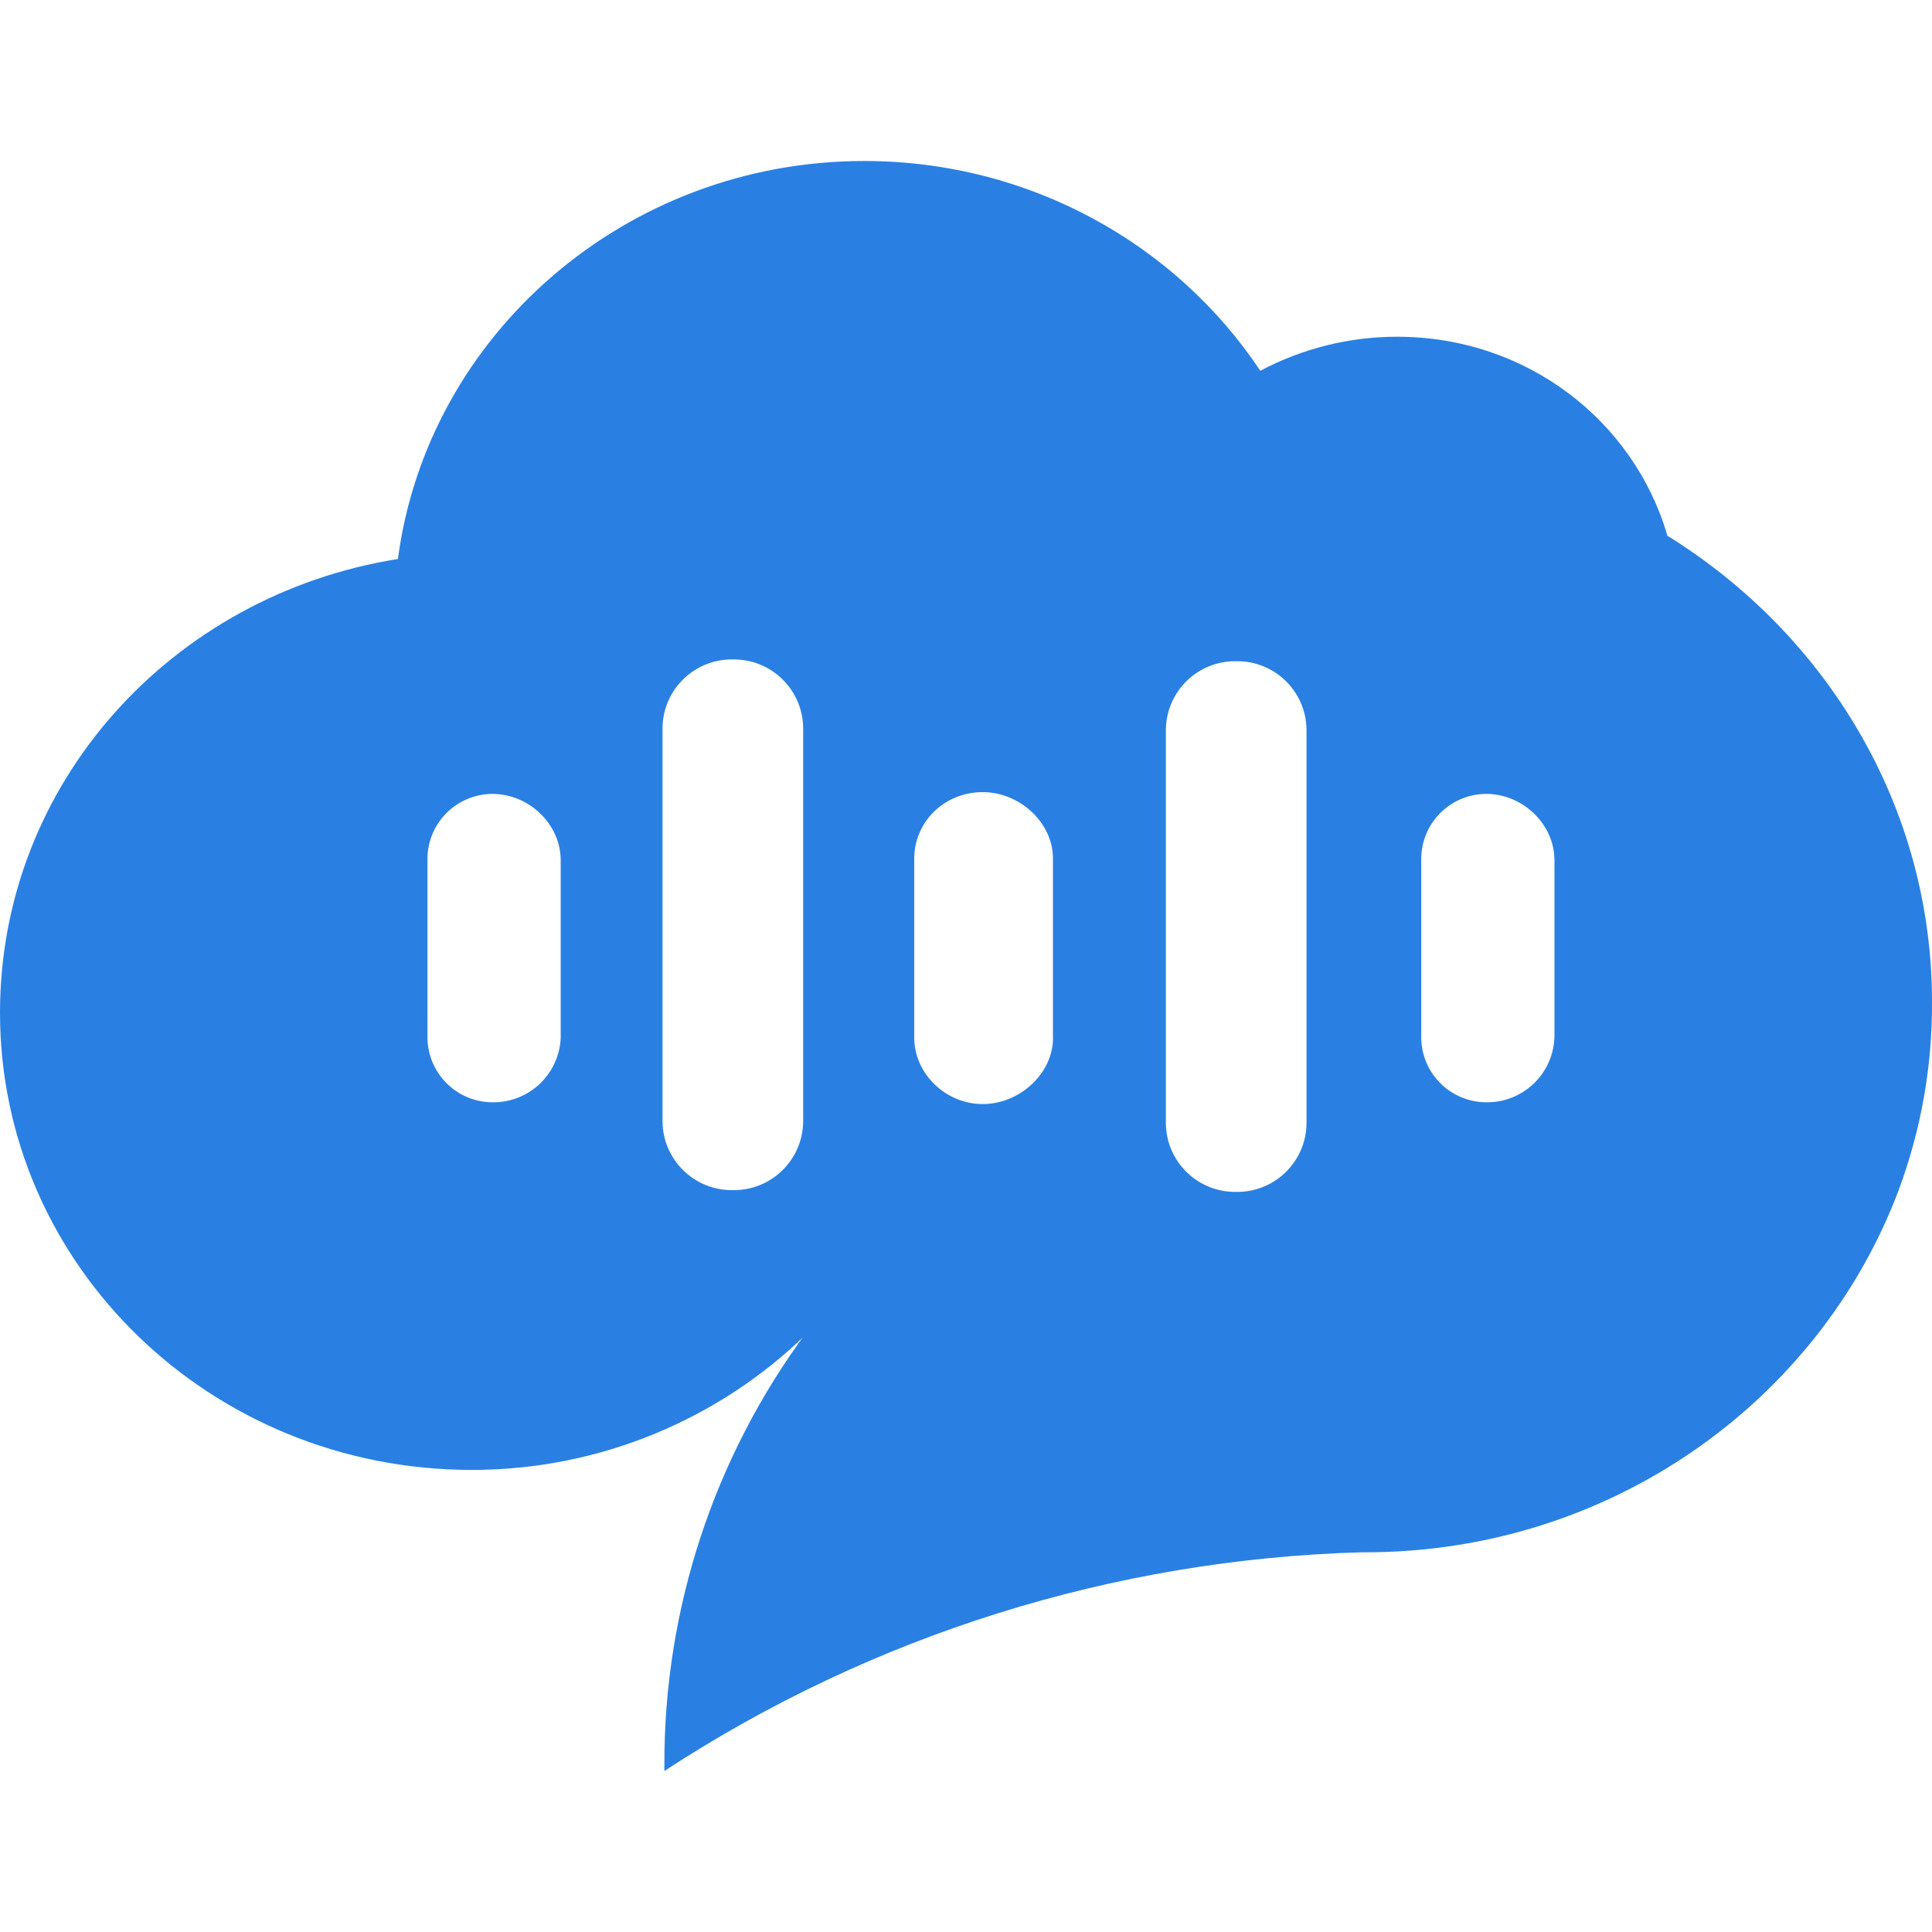
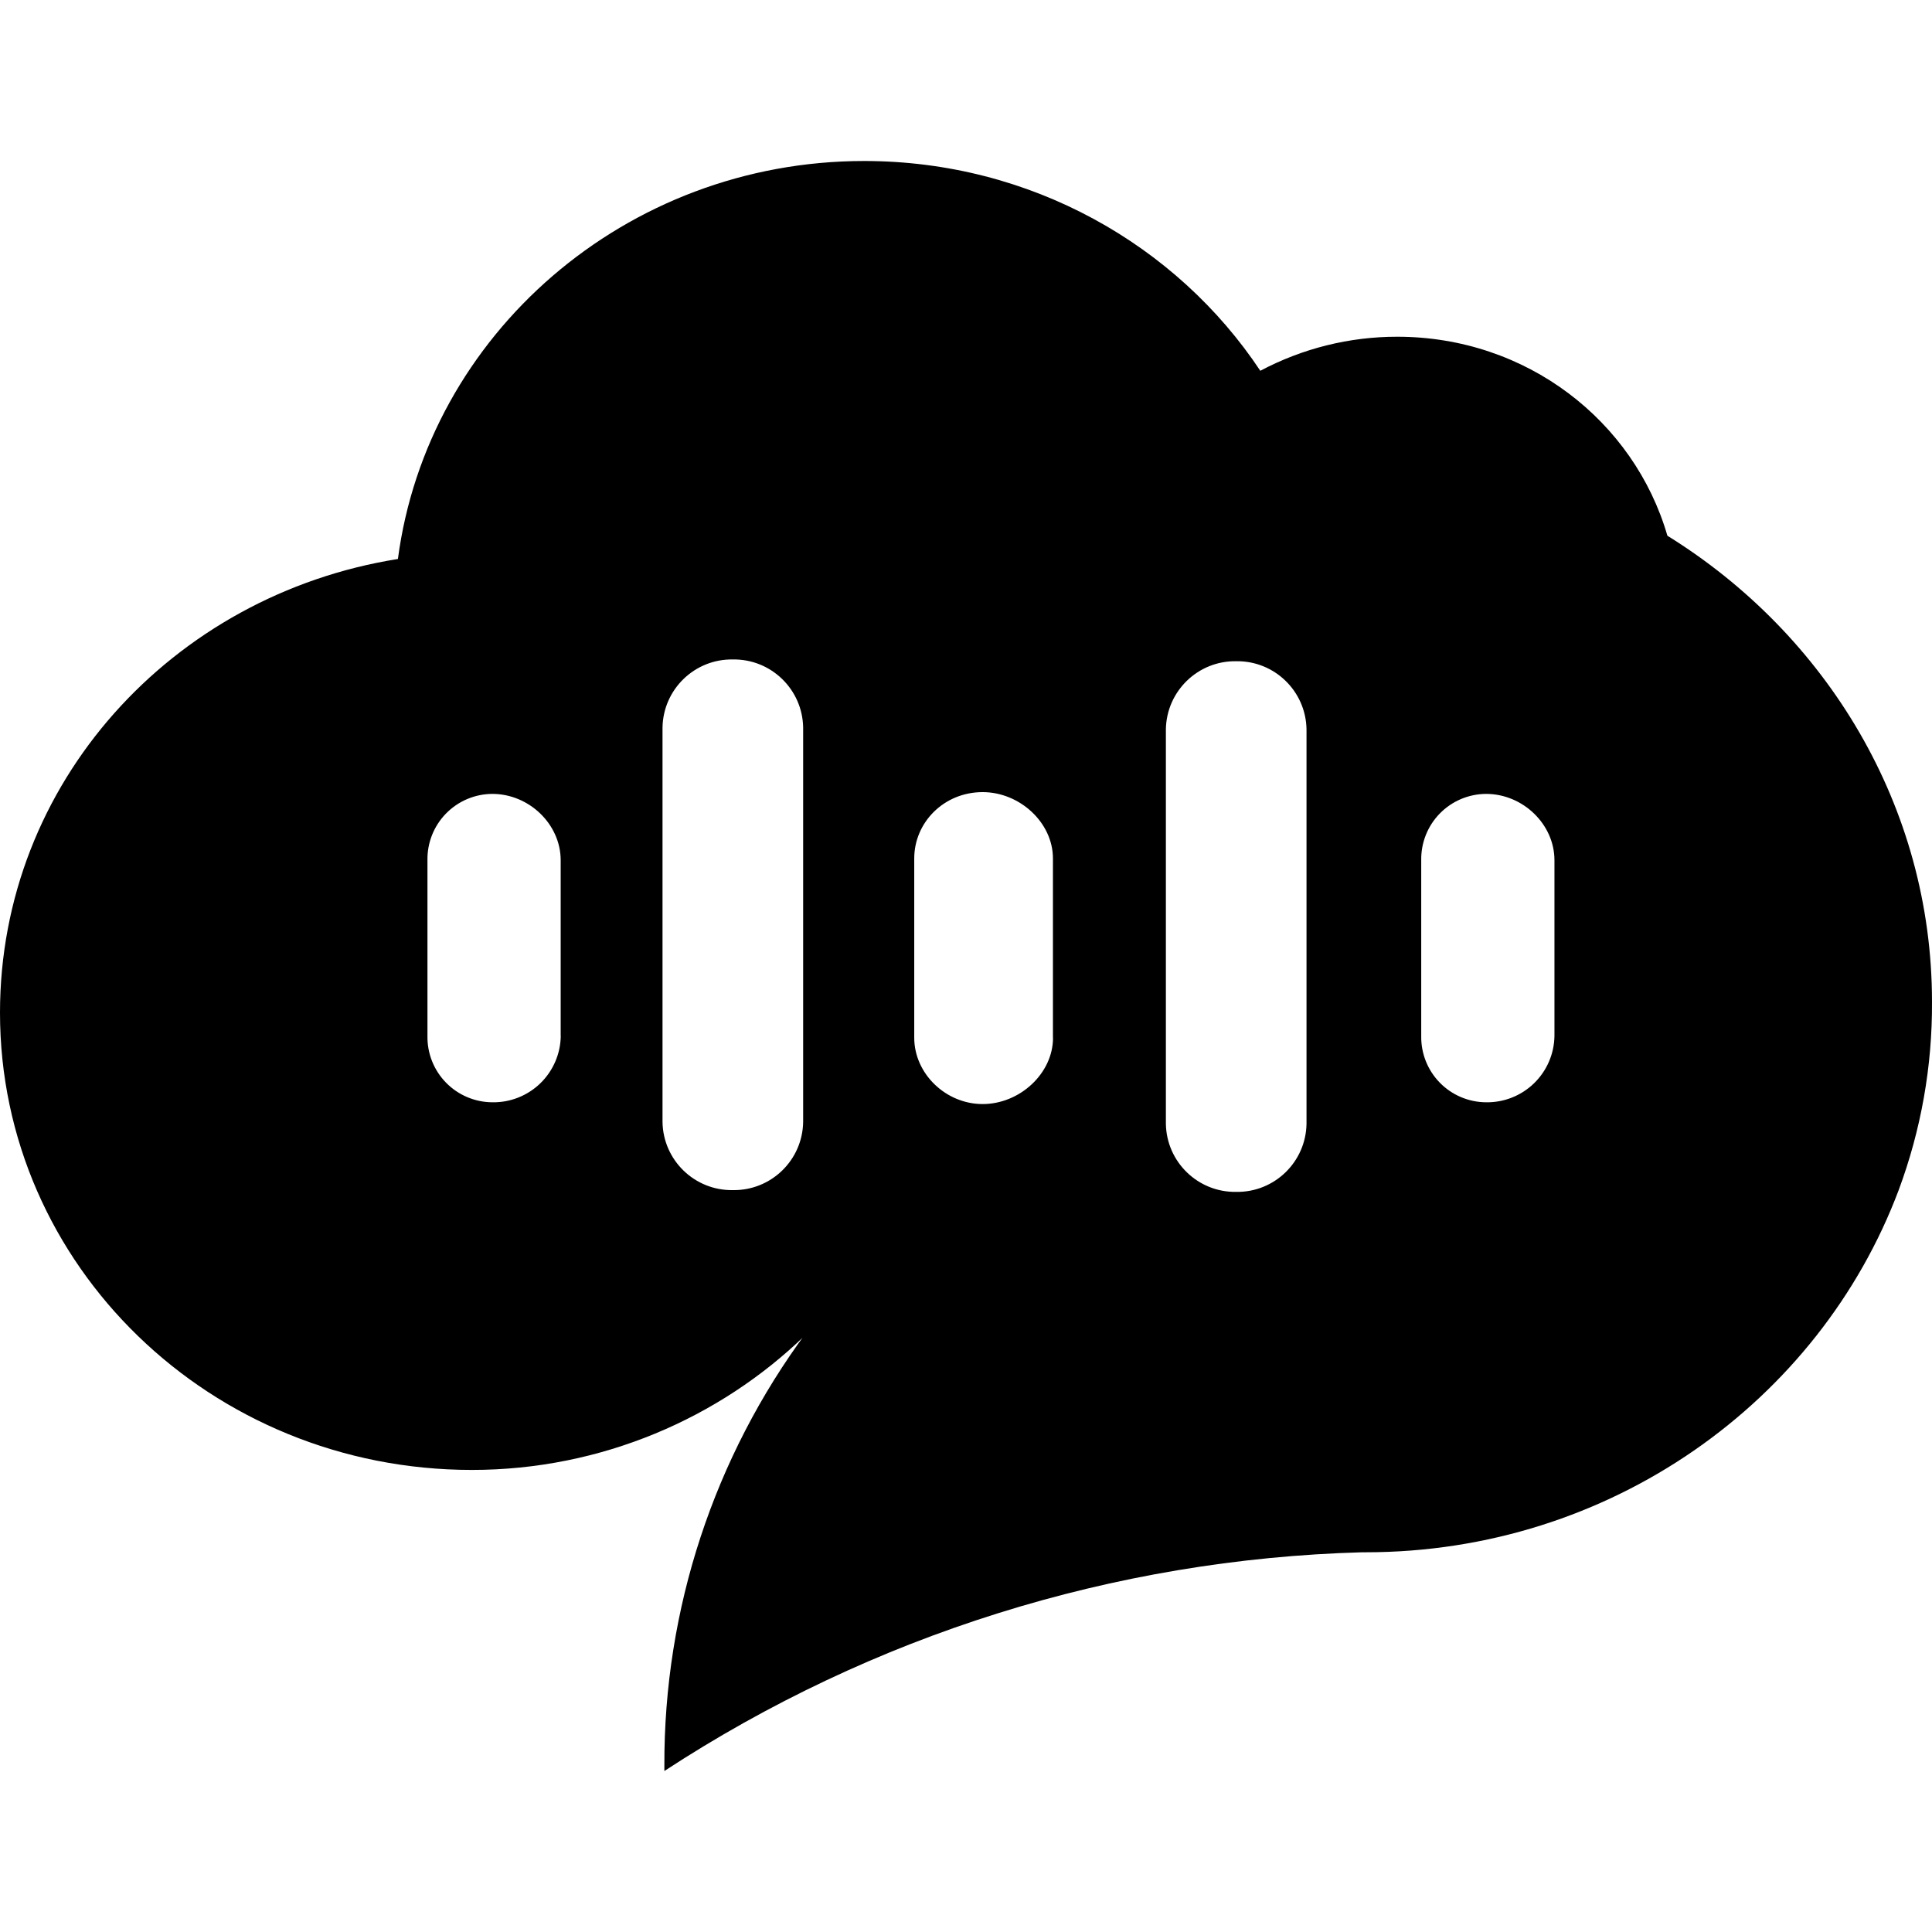
<svg xmlns="http://www.w3.org/2000/svg" viewBox="0 0 24 24">
-   <path d="M20.713 6.655c-.414-1.426-1.748-2.472-3.357-2.472a3.62 3.62 0 00-1.7.423C14.62 3.046 12.804 2 10.735 2 7.77 2 5.31 4.16 4.943 6.944 2.138 7.39 0 9.728 0 12.58c0 3.14 2.62 5.68 5.862 5.68 1.61 0 3.08-.646 4.138-1.671.276-.267.529-.557.736-.89a5.02 5.02 0 01-.713.845 8.998 8.998 0 00-1.77 5.39V22a16.682 16.682 0 018.666-2.717h.046c3.035 0 5.633-1.871 6.621-4.499A6.599 6.599 0 0024 12.445c0-2.427-1.31-4.565-3.287-5.79zM6.966 12.869a.836.836 0 01-.851.824.81.81 0 01-.805-.824v-2.183a.81.81 0 01.805-.824c.46 0 .85.379.85.824v2.183zm3.011 1.069a.86.86 0 01-.874.846.86.86 0 01-.873-.846v-4.9a.86.86 0 01.873-.846.86.86 0 01.874.846v4.9zm3.104-1.047c0 .445-.414.824-.874.824s-.85-.379-.85-.824v-2.227c0-.446.367-.824.85-.824.46 0 .873.378.873.824v2.227zm3.149 1.069a.86.86 0 01-.874.846.86.86 0 01-.873-.846v-4.9a.86.86 0 01.873-.846.86.86 0 01.874.846v4.9zm3.08-1.091a.836.836 0 01-.85.824.81.81 0 01-.805-.824v-2.183a.81.81 0 01.805-.824c.46 0 .85.379.85.824v2.183z" fill="#2A80E2" />
+   <path d="M20.713 6.655c-.414-1.426-1.748-2.472-3.357-2.472a3.62 3.62 0 00-1.7.423C14.62 3.046 12.804 2 10.735 2 7.77 2 5.31 4.16 4.943 6.944 2.138 7.39 0 9.728 0 12.58c0 3.14 2.62 5.68 5.862 5.68 1.61 0 3.08-.646 4.138-1.671.276-.267.529-.557.736-.89a5.02 5.02 0 01-.713.845 8.998 8.998 0 00-1.77 5.39V22a16.682 16.682 0 018.666-2.717h.046c3.035 0 5.633-1.871 6.621-4.499A6.599 6.599 0 0024 12.445c0-2.427-1.31-4.565-3.287-5.79zM6.966 12.869a.836.836 0 01-.851.824.81.81 0 01-.805-.824v-2.183a.81.81 0 01.805-.824c.46 0 .85.379.85.824v2.183zm3.011 1.069a.86.86 0 01-.874.846.86.86 0 01-.873-.846v-4.9a.86.86 0 01.873-.846.86.86 0 01.874.846v4.9zm3.104-1.047c0 .445-.414.824-.874.824s-.85-.379-.85-.824v-2.227c0-.446.367-.824.85-.824.46 0 .873.378.873.824v2.227zm3.149 1.069a.86.86 0 01-.874.846.86.86 0 01-.873-.846v-4.9a.86.86 0 01.873-.846.86.86 0 01.874.846v4.9zm3.08-1.091a.836.836 0 01-.85.824.81.81 0 01-.805-.824v-2.183a.81.81 0 01.805-.824c.46 0 .85.379.85.824v2.183z" fill="currentColor" />
</svg>
